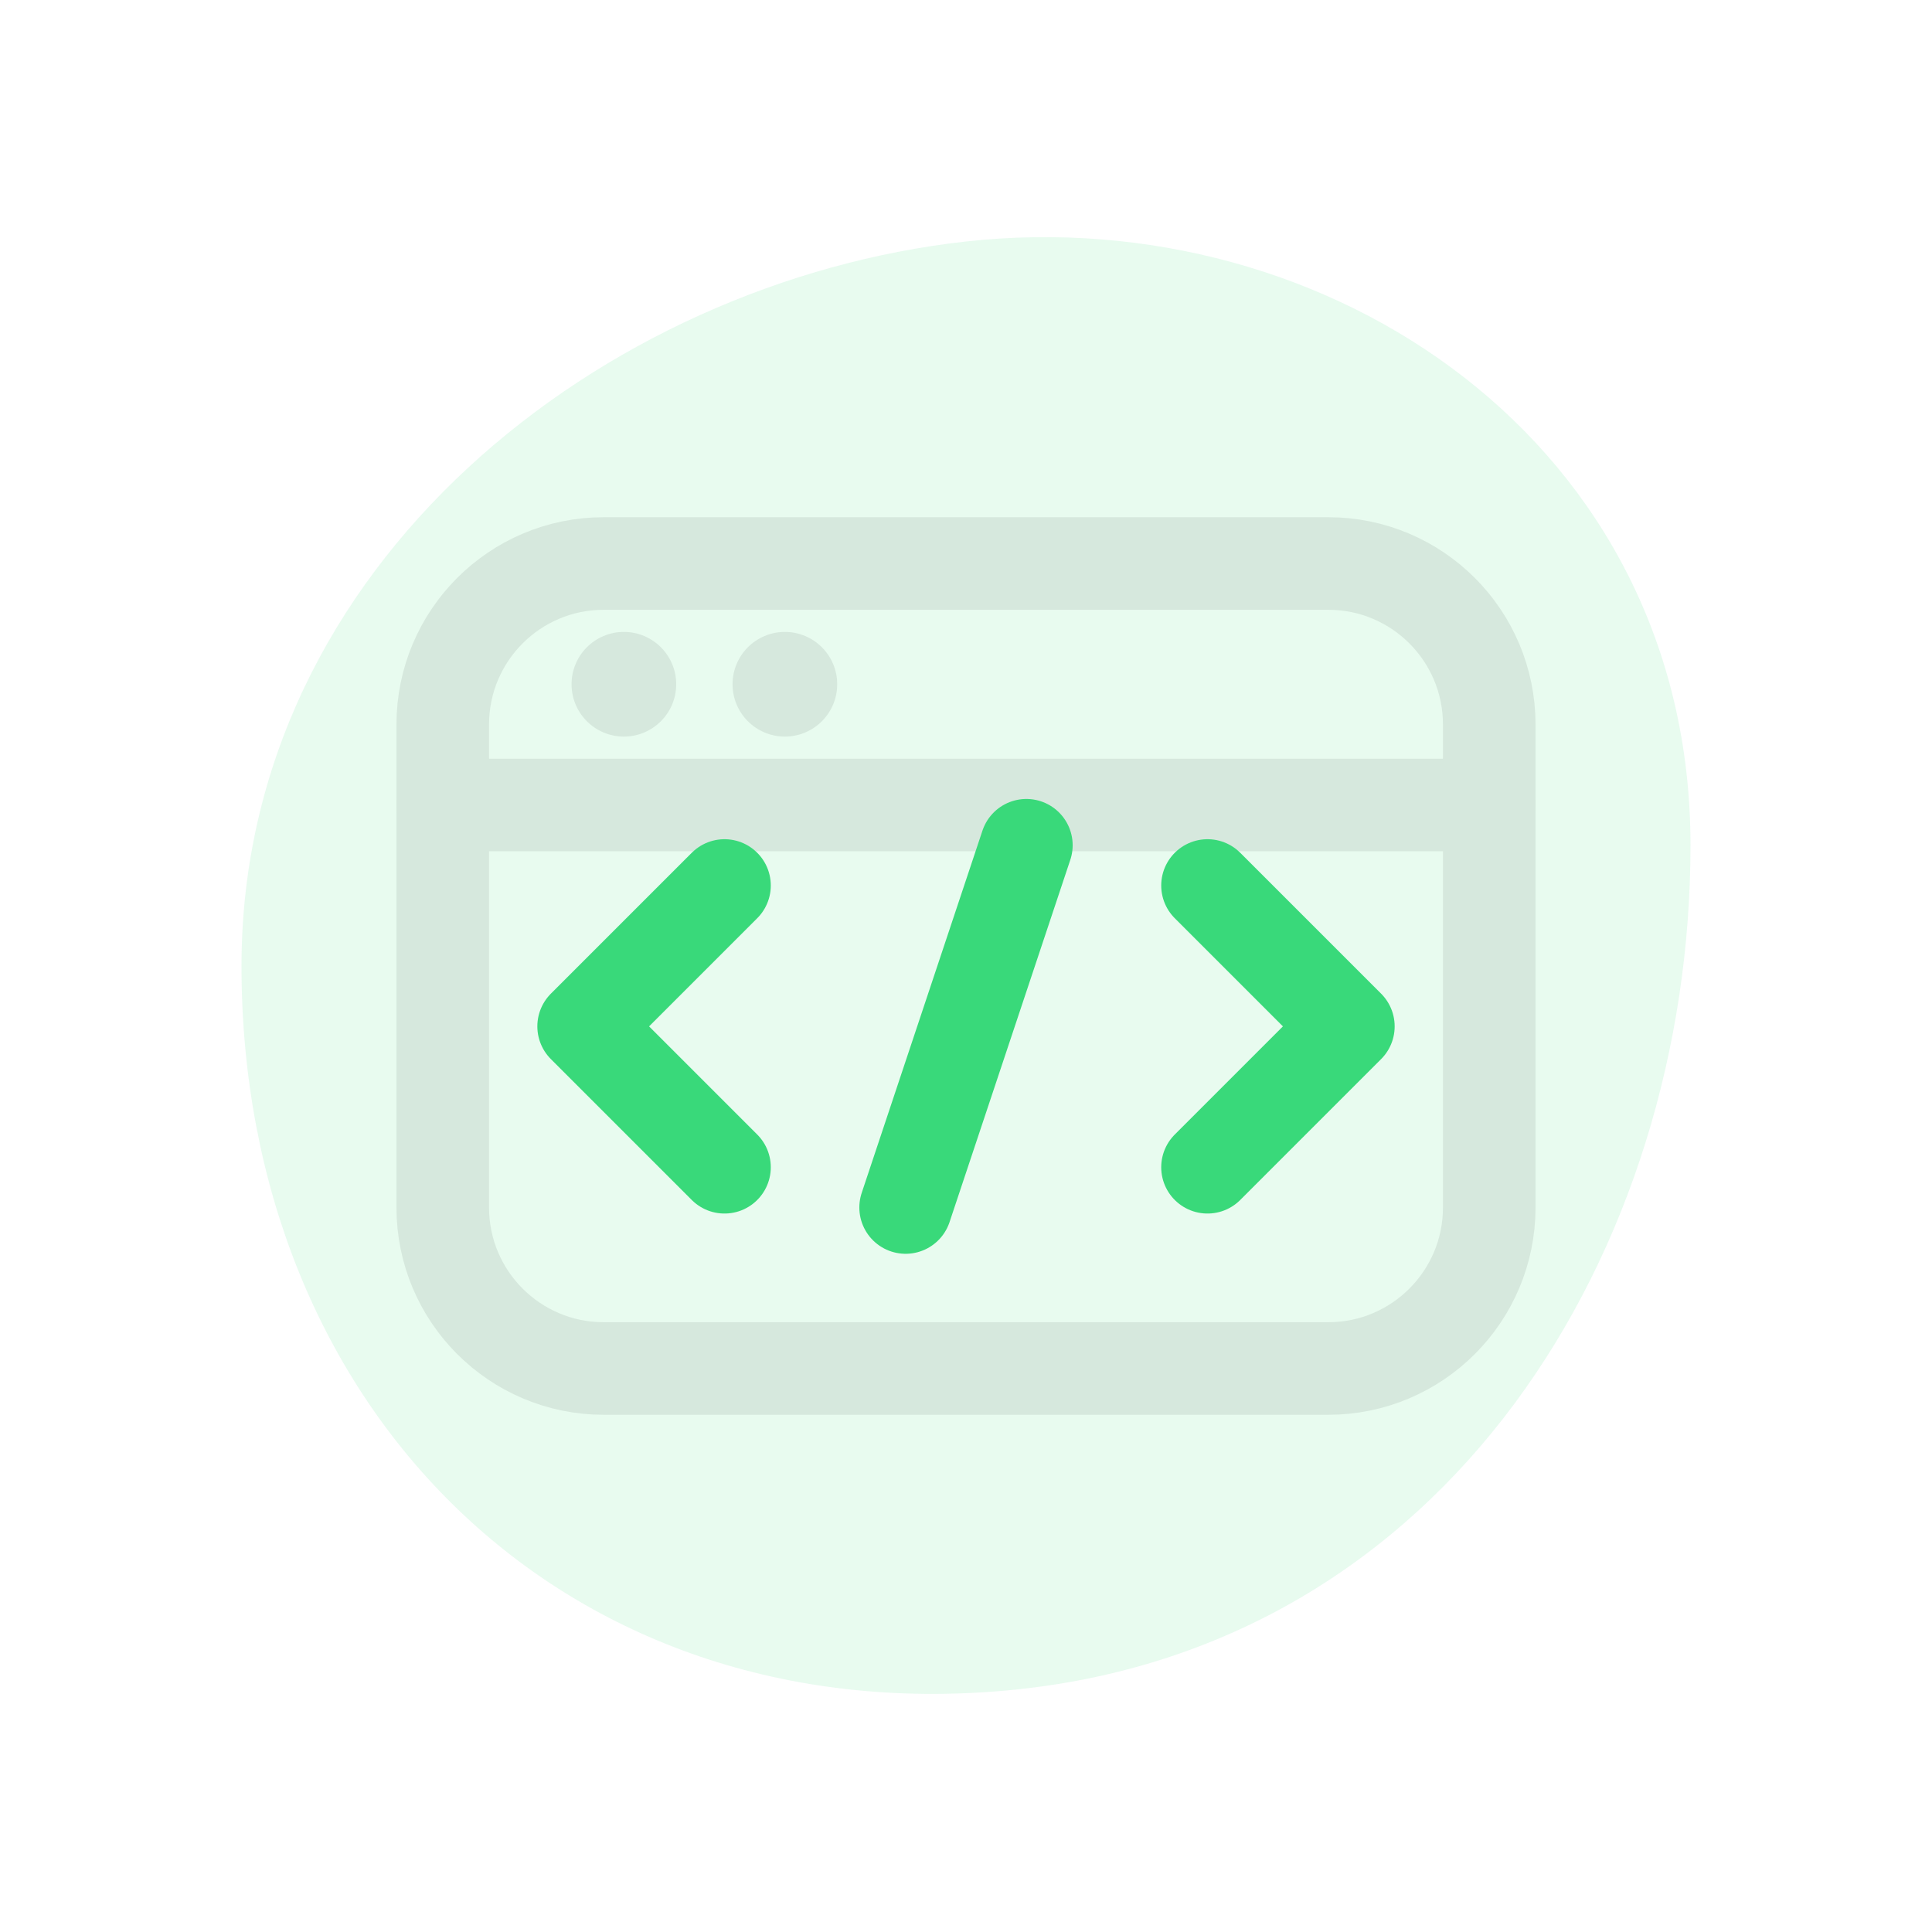
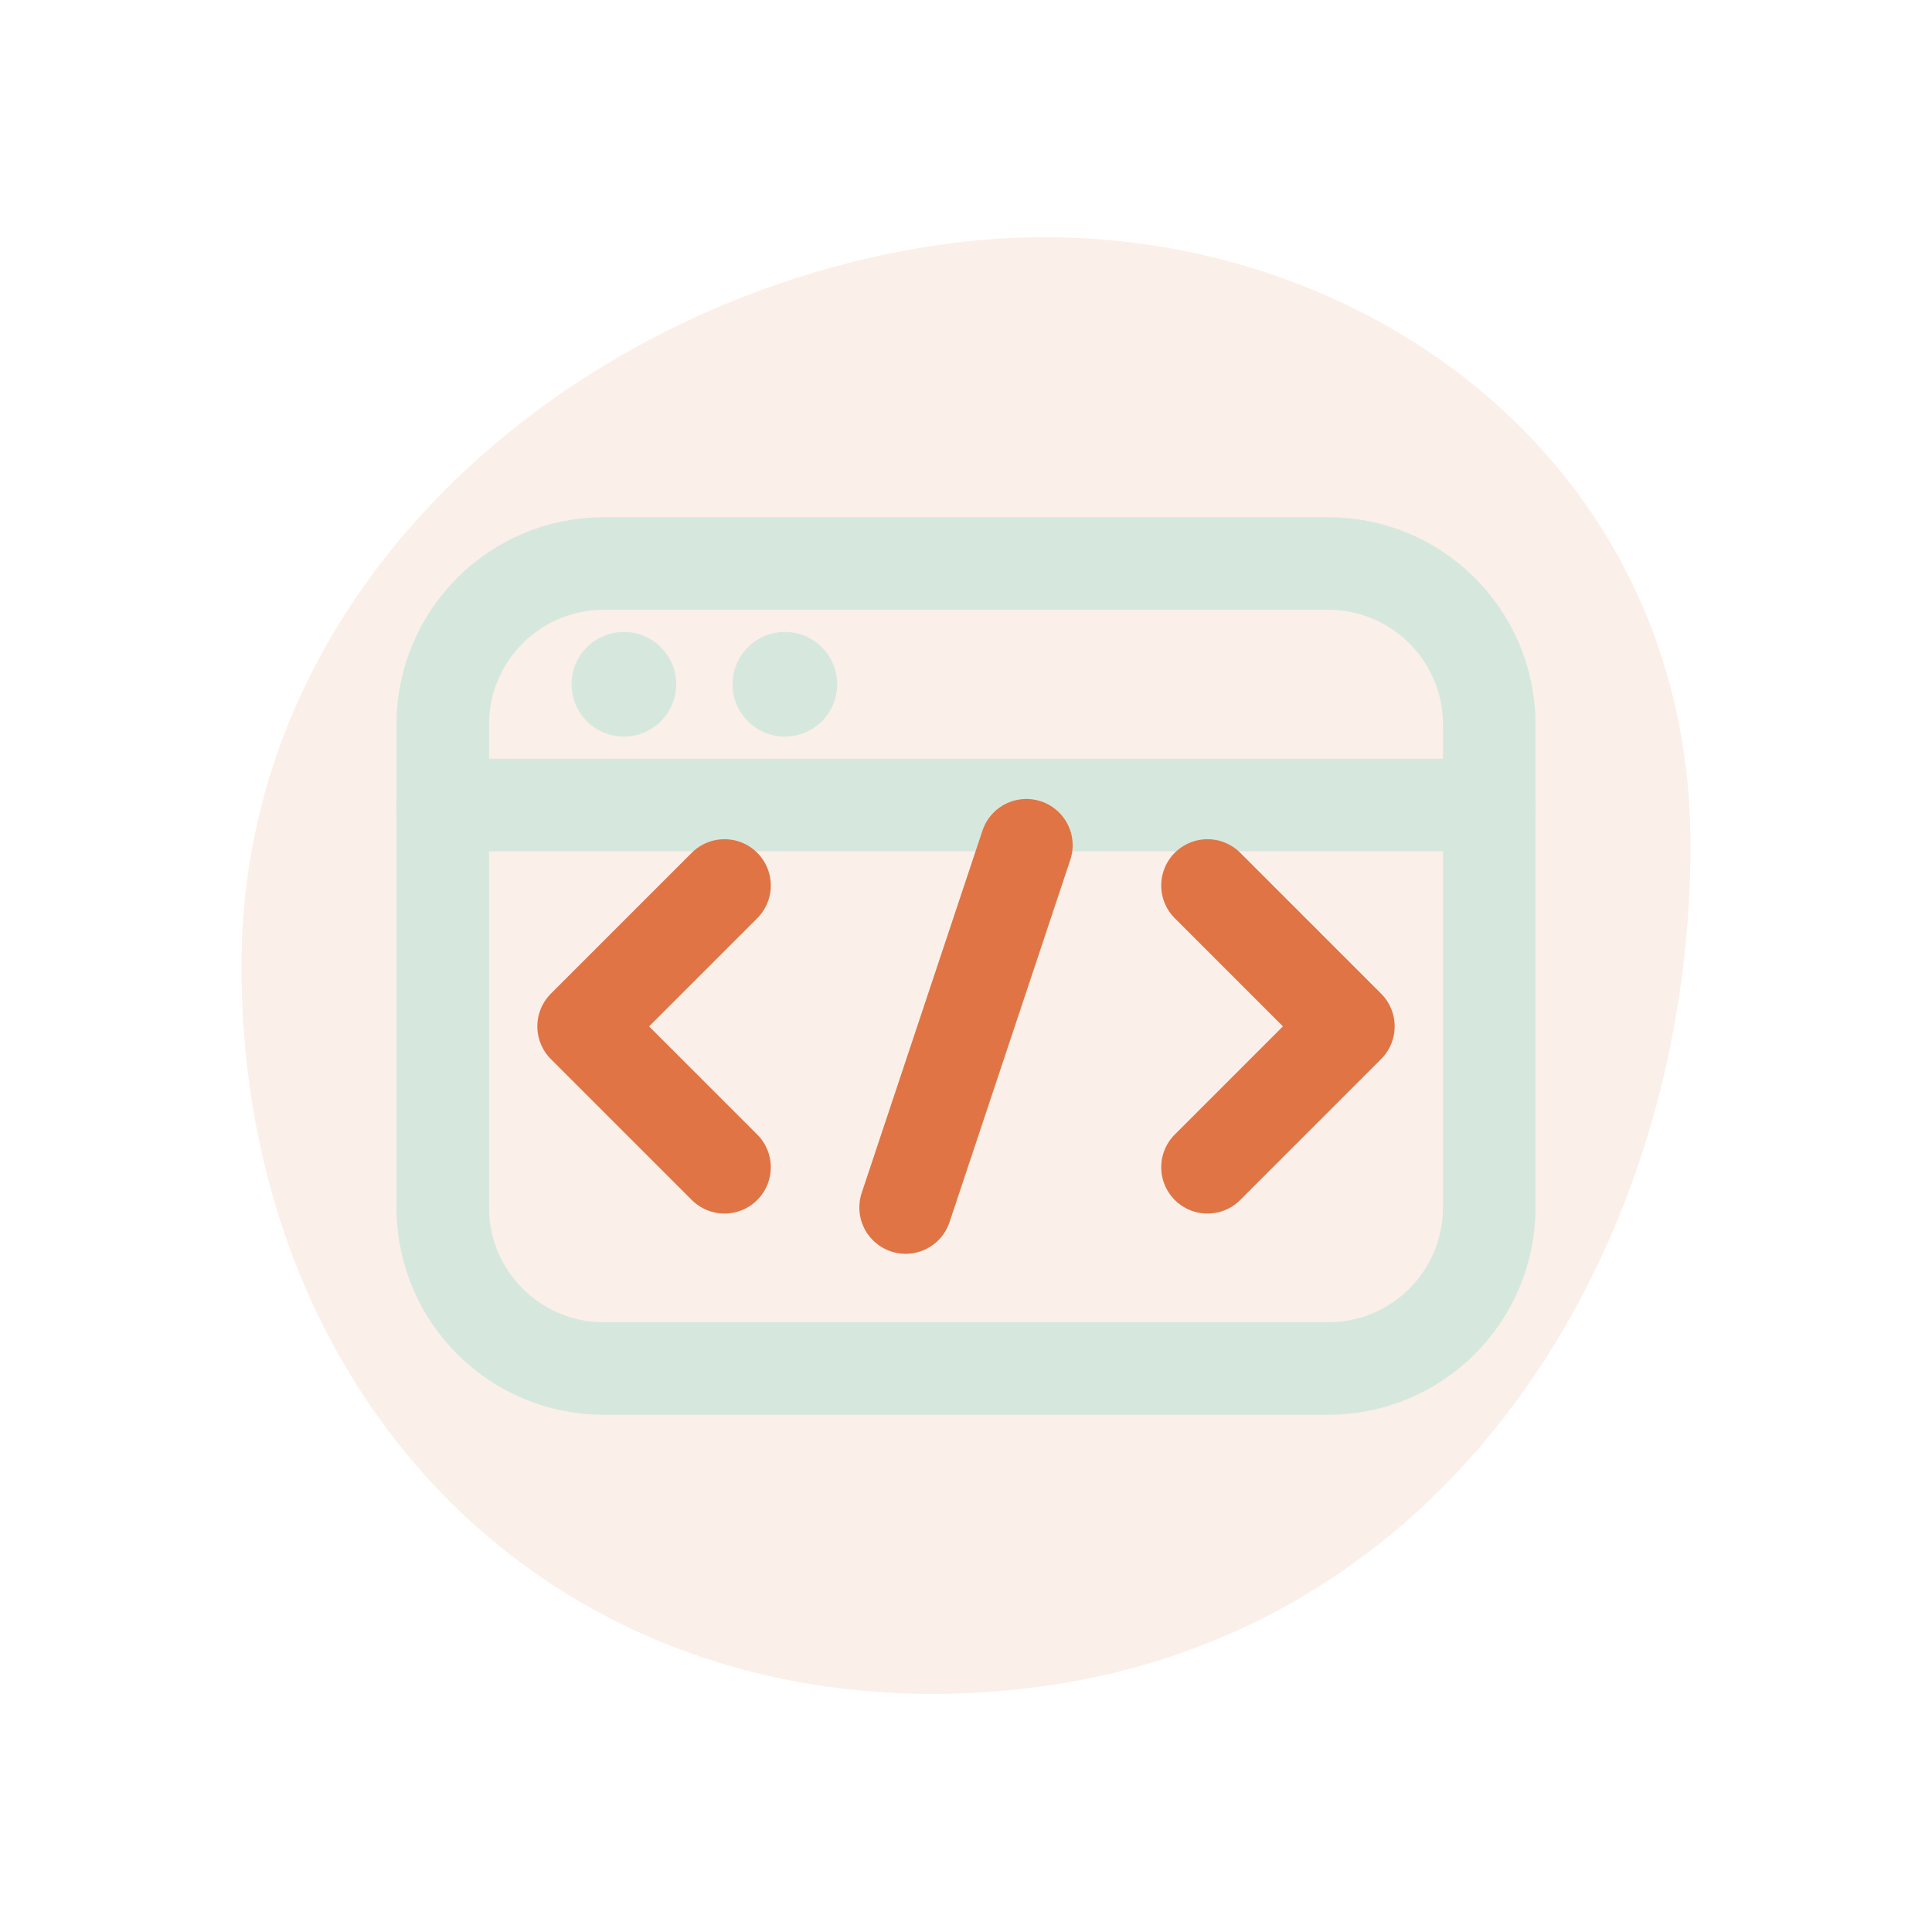
<svg xmlns="http://www.w3.org/2000/svg" viewBox="0 0 48 48" role="img" aria-hidden="true">
-   <path d="M24 6 C33 5 42 11 42 21 C42 31 36 41 25 42 C14 43 6 35 6 24 C6 14 15 7 24 6 Z" fill="#39D97A" opacity="0.12" />
+   <path d="M24 6 C33 5 42 11 42 21 C42 31 36 41 25 42 C14 43 6 35 6 24 C6 14 15 7 24 6 Z" fill="#E07444" opacity="0.12" />
  <rect x="11" y="14" width="26" height="20" rx="4" fill="none" stroke="#D6E8DD" stroke-width="2.3" stroke-linejoin="round" />
  <path d="M11 20 h26" stroke="#D6E8DD" stroke-width="2.3" stroke-linecap="round" />
  <circle cx="15.5" cy="17" r="1.3" fill="#D6E8DD" />
  <circle cx="19.5" cy="17" r="1.3" fill="#D6E8DD" />
-   <path d="M18 29 L14.5 25.5 L18 22" fill="none" stroke="#39D97A" stroke-width="2.3" stroke-linecap="round" stroke-linejoin="round" />
-   <path d="M30 22 L33.5 25.5 L30 29" fill="none" stroke="#39D97A" stroke-width="2.3" stroke-linecap="round" stroke-linejoin="round" />
-   <path d="M25.5 21 L22.5 30" fill="none" stroke="#39D97A" stroke-width="2.3" stroke-linecap="round" />
+   <path d="M18 29 L14.5 25.5 L18 22" fill="none" stroke="#E07444" stroke-width="2.3" stroke-linecap="round" stroke-linejoin="round" />
+   <path d="M30 22 L33.5 25.5 L30 29" fill="none" stroke="#E07444" stroke-width="2.3" stroke-linecap="round" stroke-linejoin="round" />
+   <path d="M25.5 21 L22.5 30" fill="none" stroke="#E07444" stroke-width="2.3" stroke-linecap="round" />
</svg>
